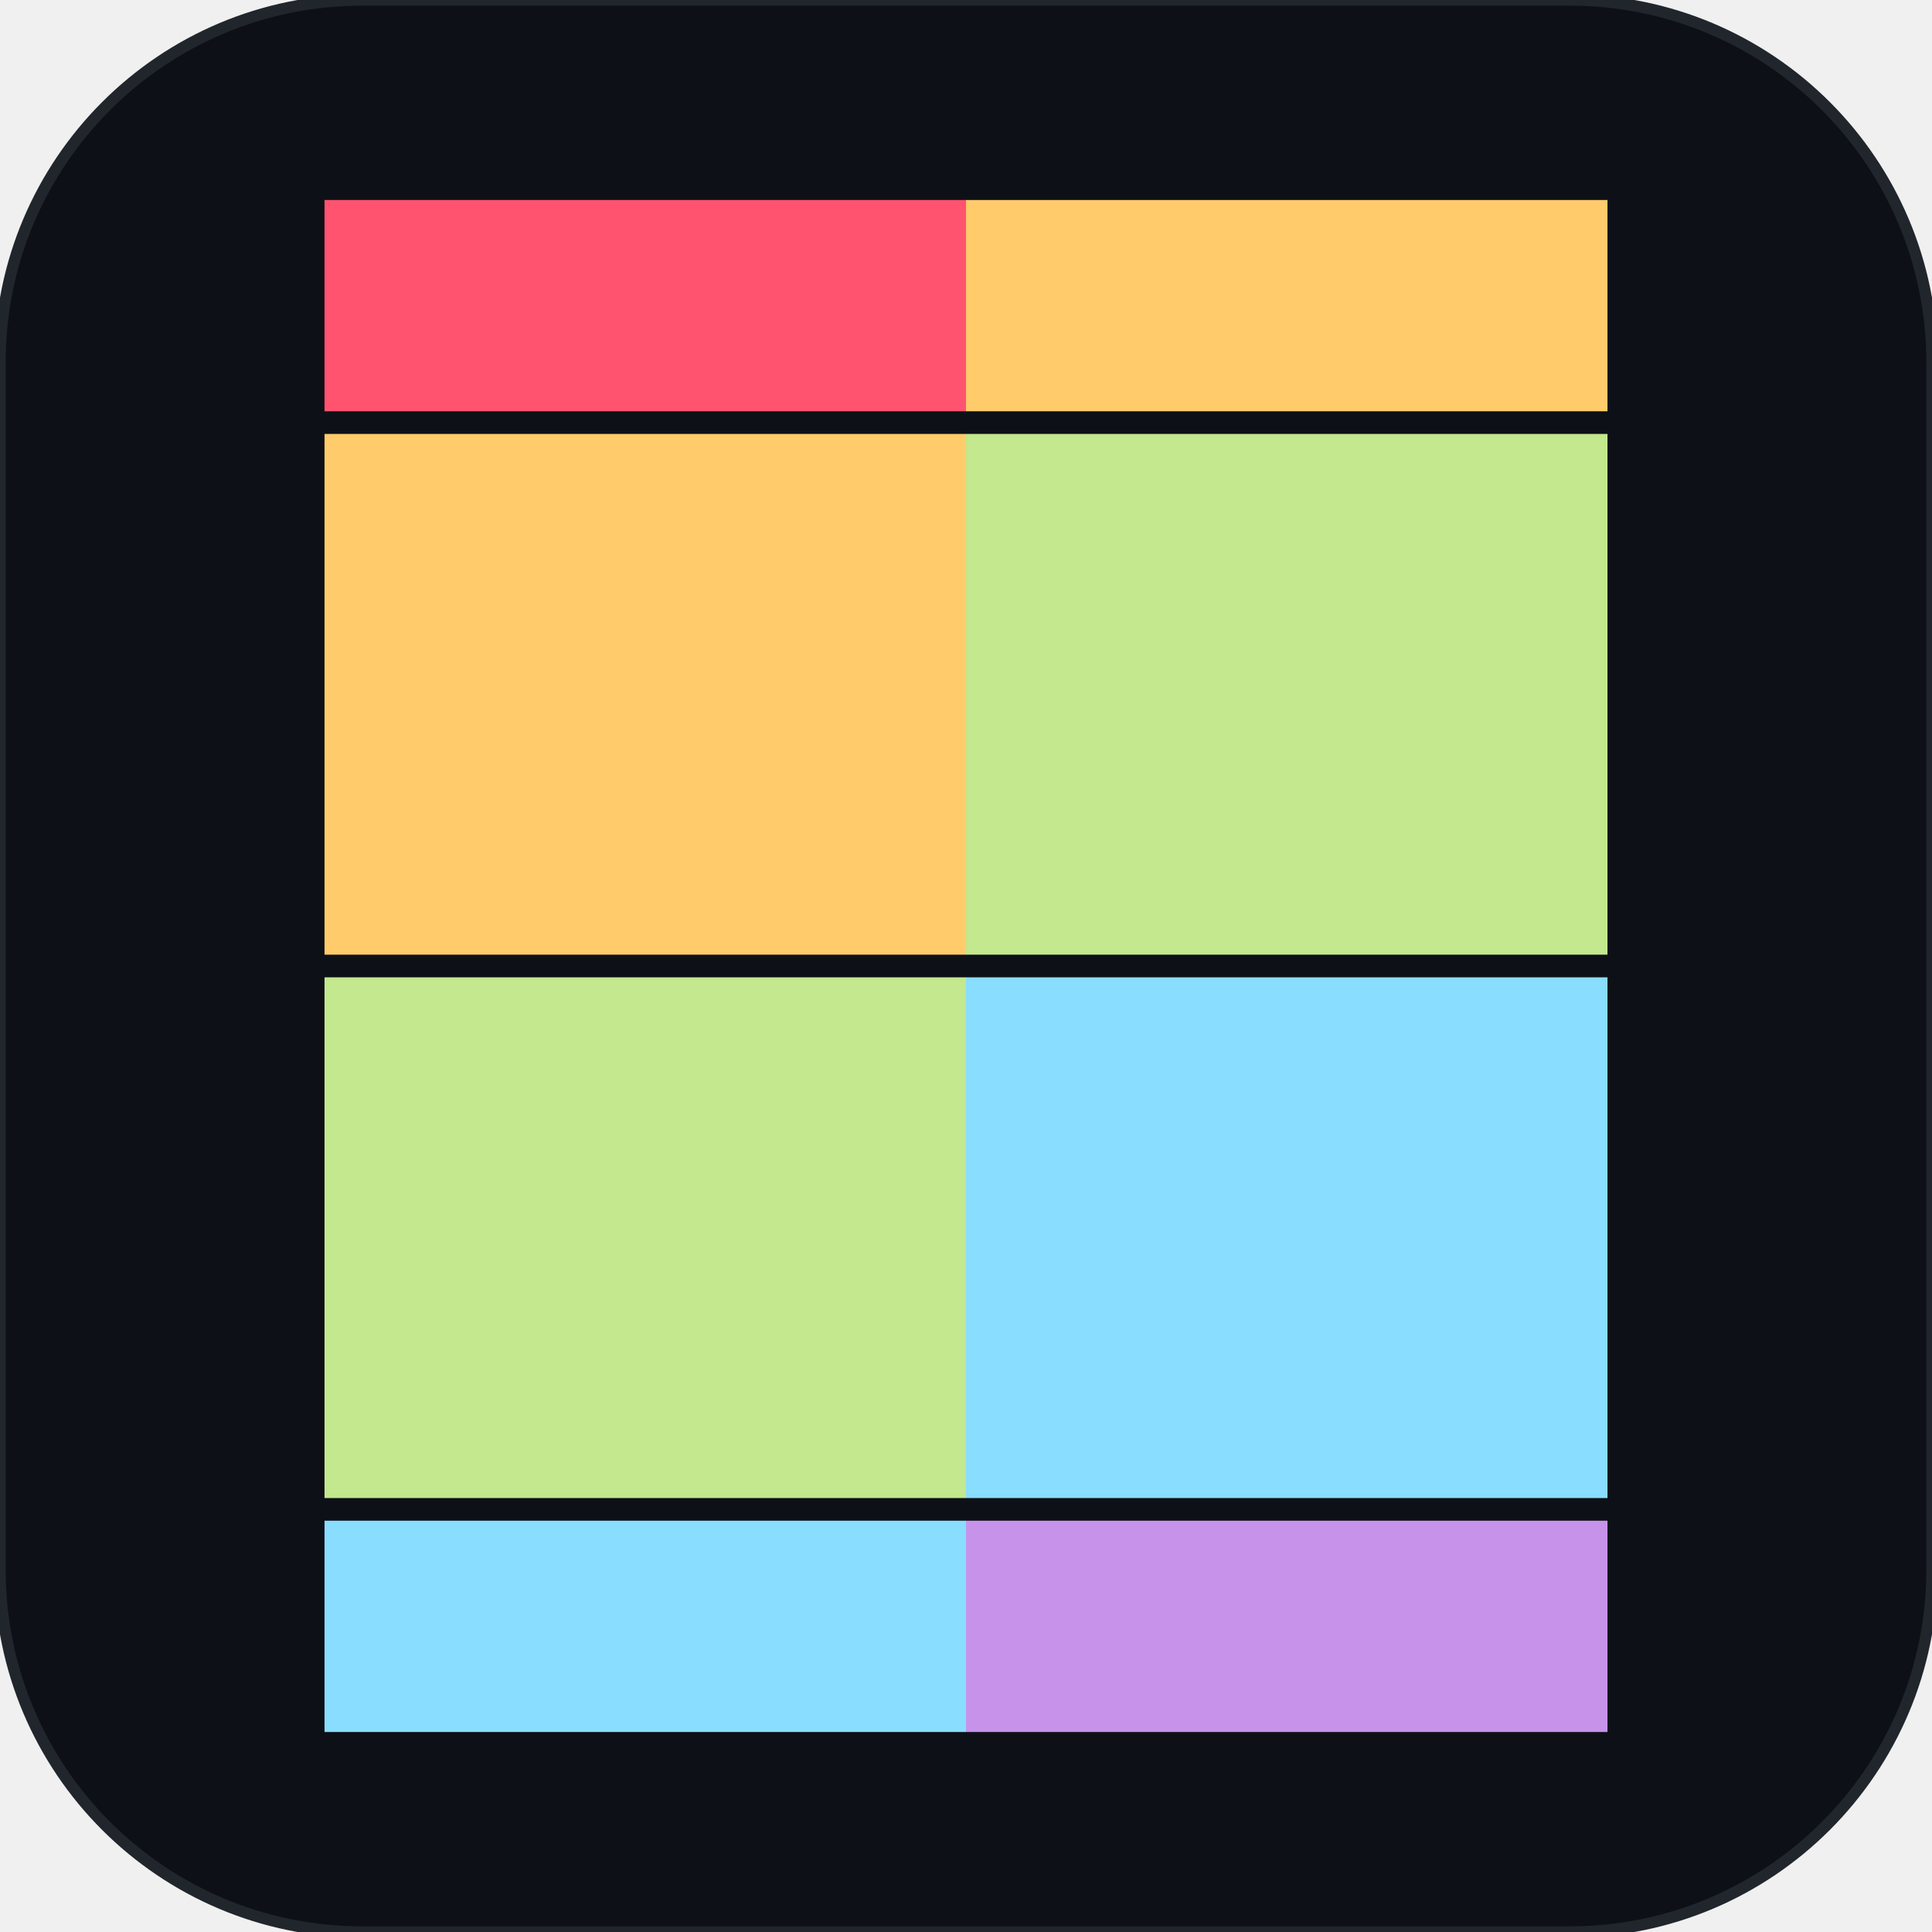
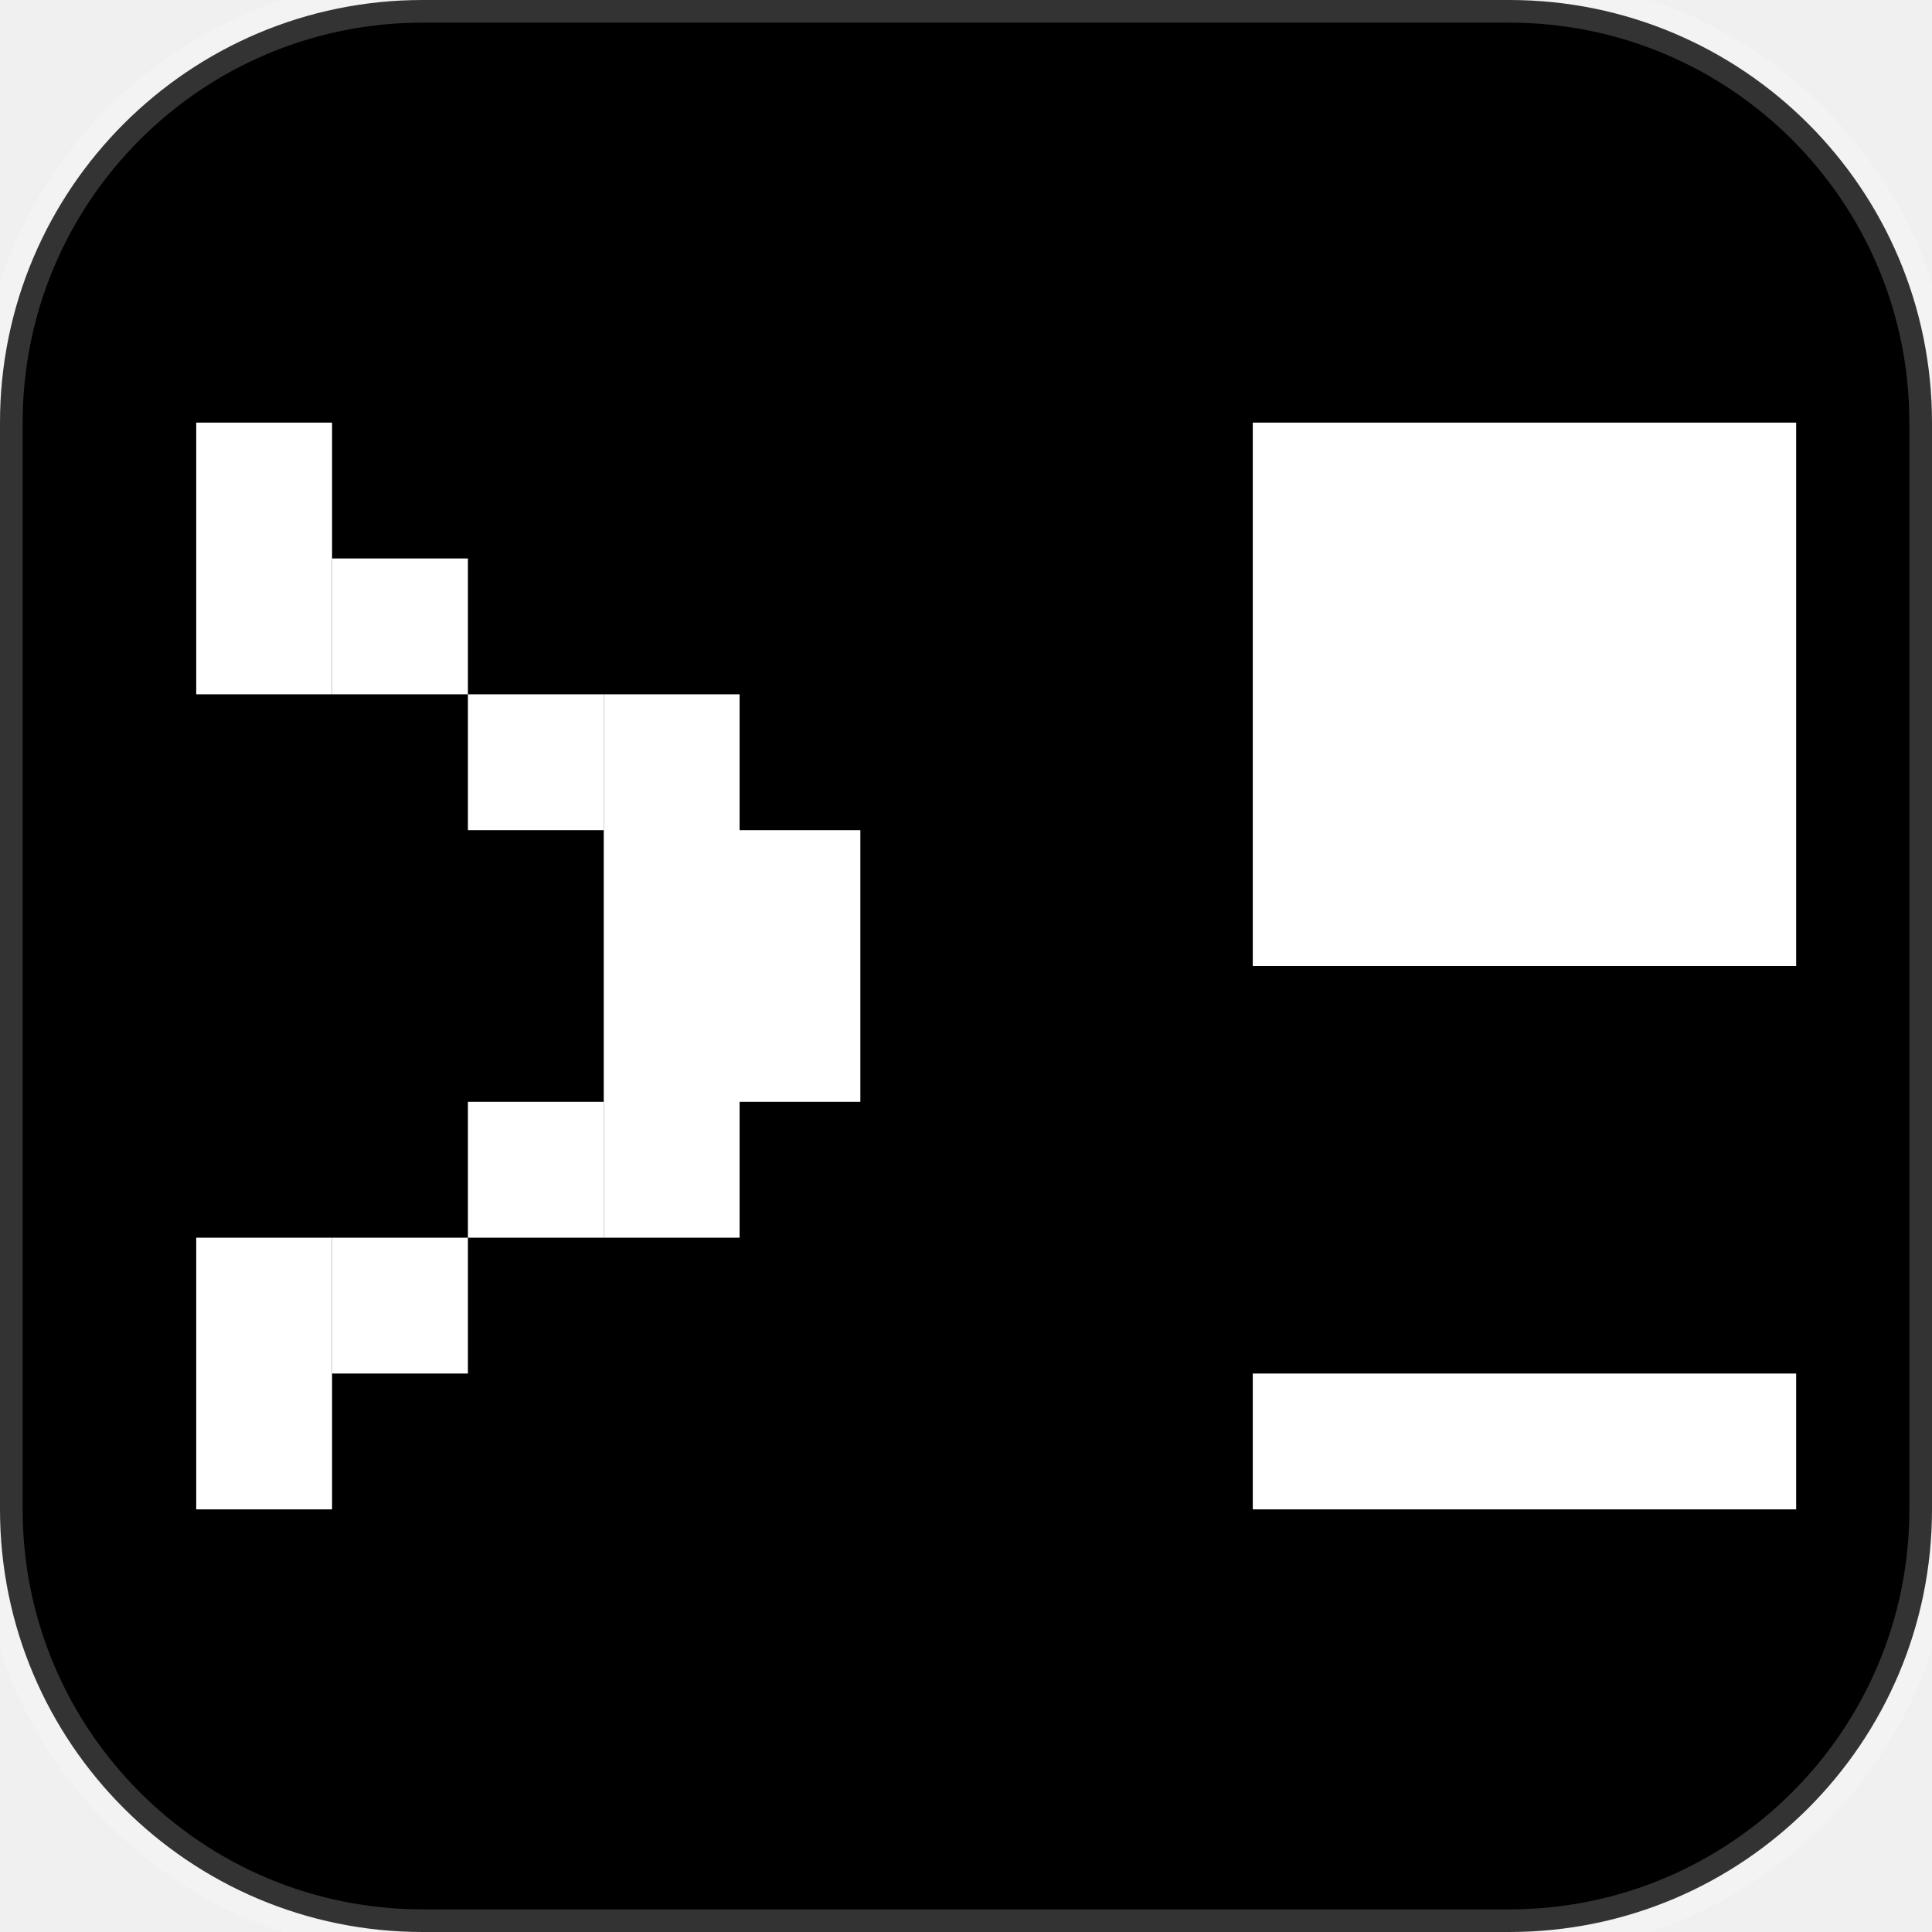
<svg xmlns="http://www.w3.org/2000/svg" viewBox="0 0 512 512" width="100%" height="100%">
-   <rect width="512" height="512" rx="96" fill="#0D1117" />
-   <rect width="512" height="512" rx="96" fill="none" stroke="#21262D" stroke-width="3" />
-   <rect x="86" y="53" width="170" height="56" fill="#FF5370" />
-   <rect x="256" y="53" width="170" height="56" fill="#FFCB6B" />
-   <rect x="86" y="115" width="170" height="138" fill="#FFCB6B" />
-   <rect x="256" y="115" width="170" height="138" fill="#C3E88D" />
-   <rect x="86" y="259" width="170" height="138" fill="#C3E88D" />
-   <rect x="256" y="259" width="170" height="138" fill="#89DDFF" />
-   <rect x="86" y="403" width="170" height="56" fill="#89DDFF" />
-   <rect x="256" y="403" width="170" height="56" fill="#C792EA" />
+   <rect width="512" height="512" rx="112" fill="#000000" />
+   <rect width="512" height="512" rx="112" fill="none" stroke="rgba(255,255,255,0.2)" stroke-width="12" />
+   <rect x="52" y="112" width="36" height="72" fill="#FFFFFF" />
+   <rect x="88" y="148" width="36" height="36" fill="#FFFFFF" />
+   <rect x="124" y="184" width="36" height="36" fill="#FFFFFF" />
+   <rect x="160" y="184" width="36" height="72" fill="#FFFFFF" />
+   <rect x="192" y="220" width="36" height="36" fill="#FFFFFF" />
+   <rect x="192" y="256" width="36" height="36" fill="#FFFFFF" />
+   <rect x="160" y="256" width="36" height="72" fill="#FFFFFF" />
+   <rect x="124" y="292" width="36" height="36" fill="#FFFFFF" />
+   <rect x="88" y="328" width="36" height="36" fill="#FFFFFF" />
+   <rect x="52" y="328" width="36" height="72" fill="#FFFFFF" />
+   <rect x="332" y="112" width="144" height="144" fill="#FFFFFF" />
+   <rect x="332" y="364" width="144" height="36" fill="#FFFFFF" />
</svg>
